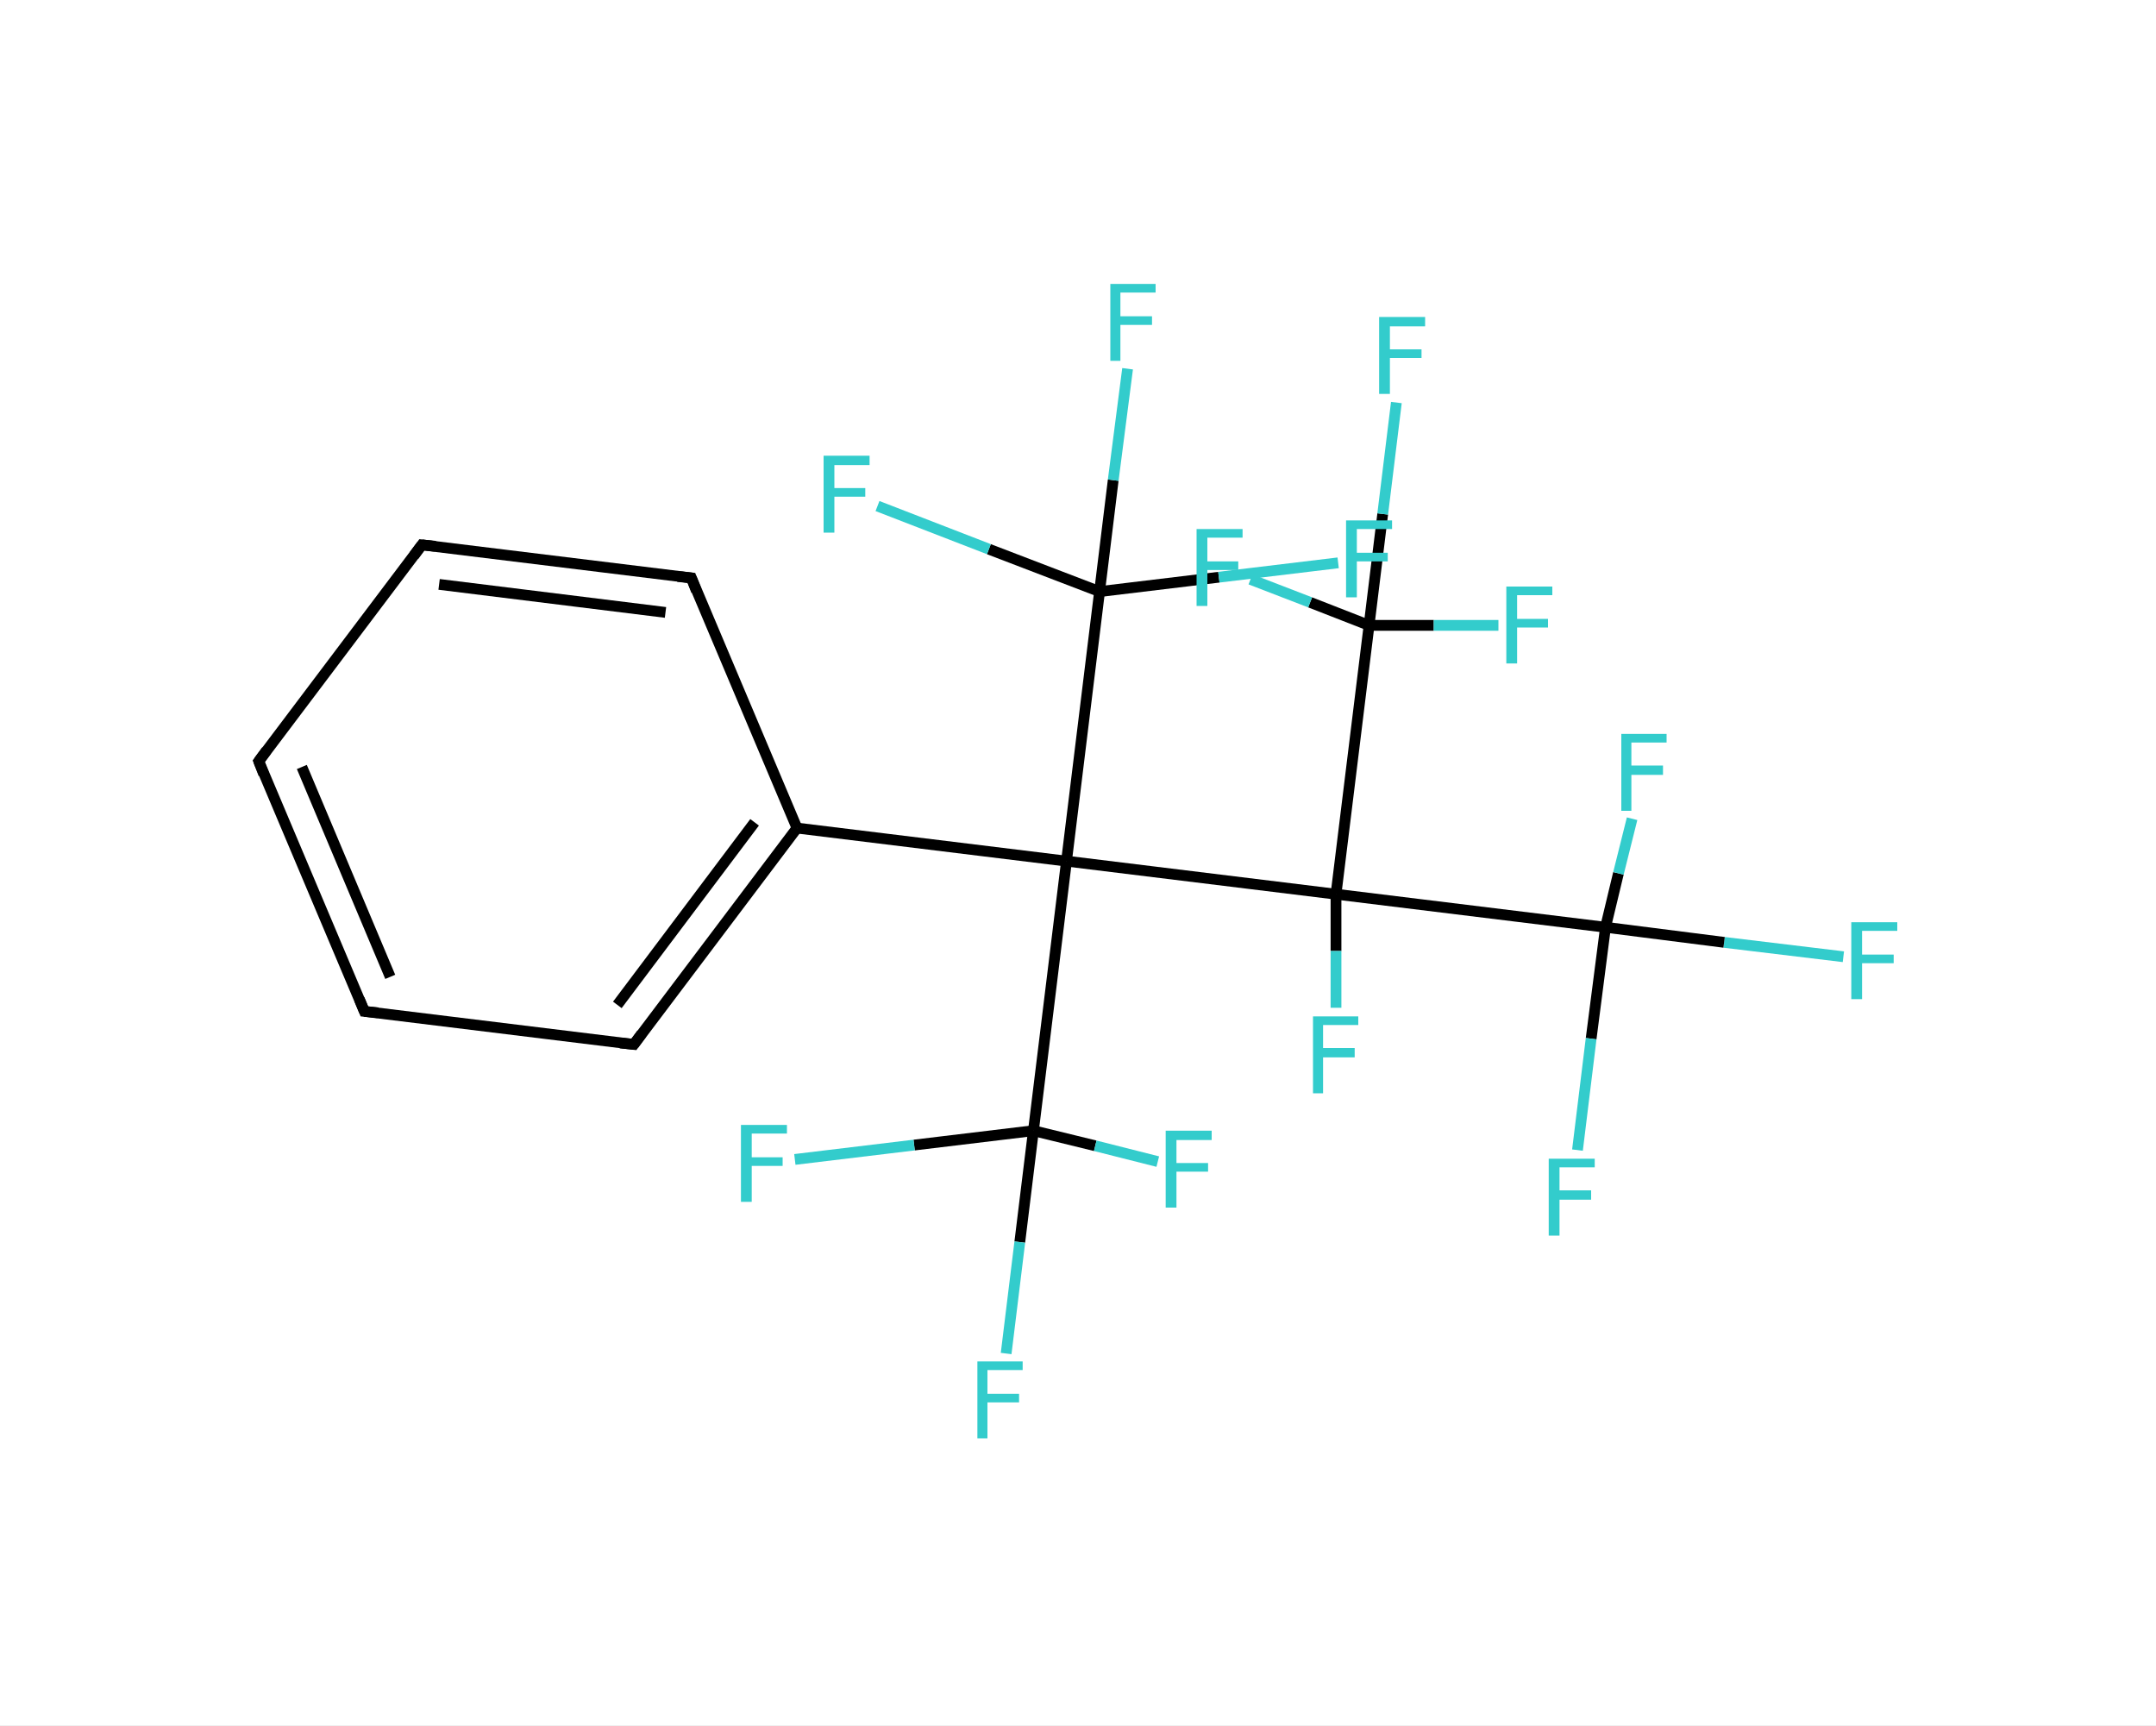
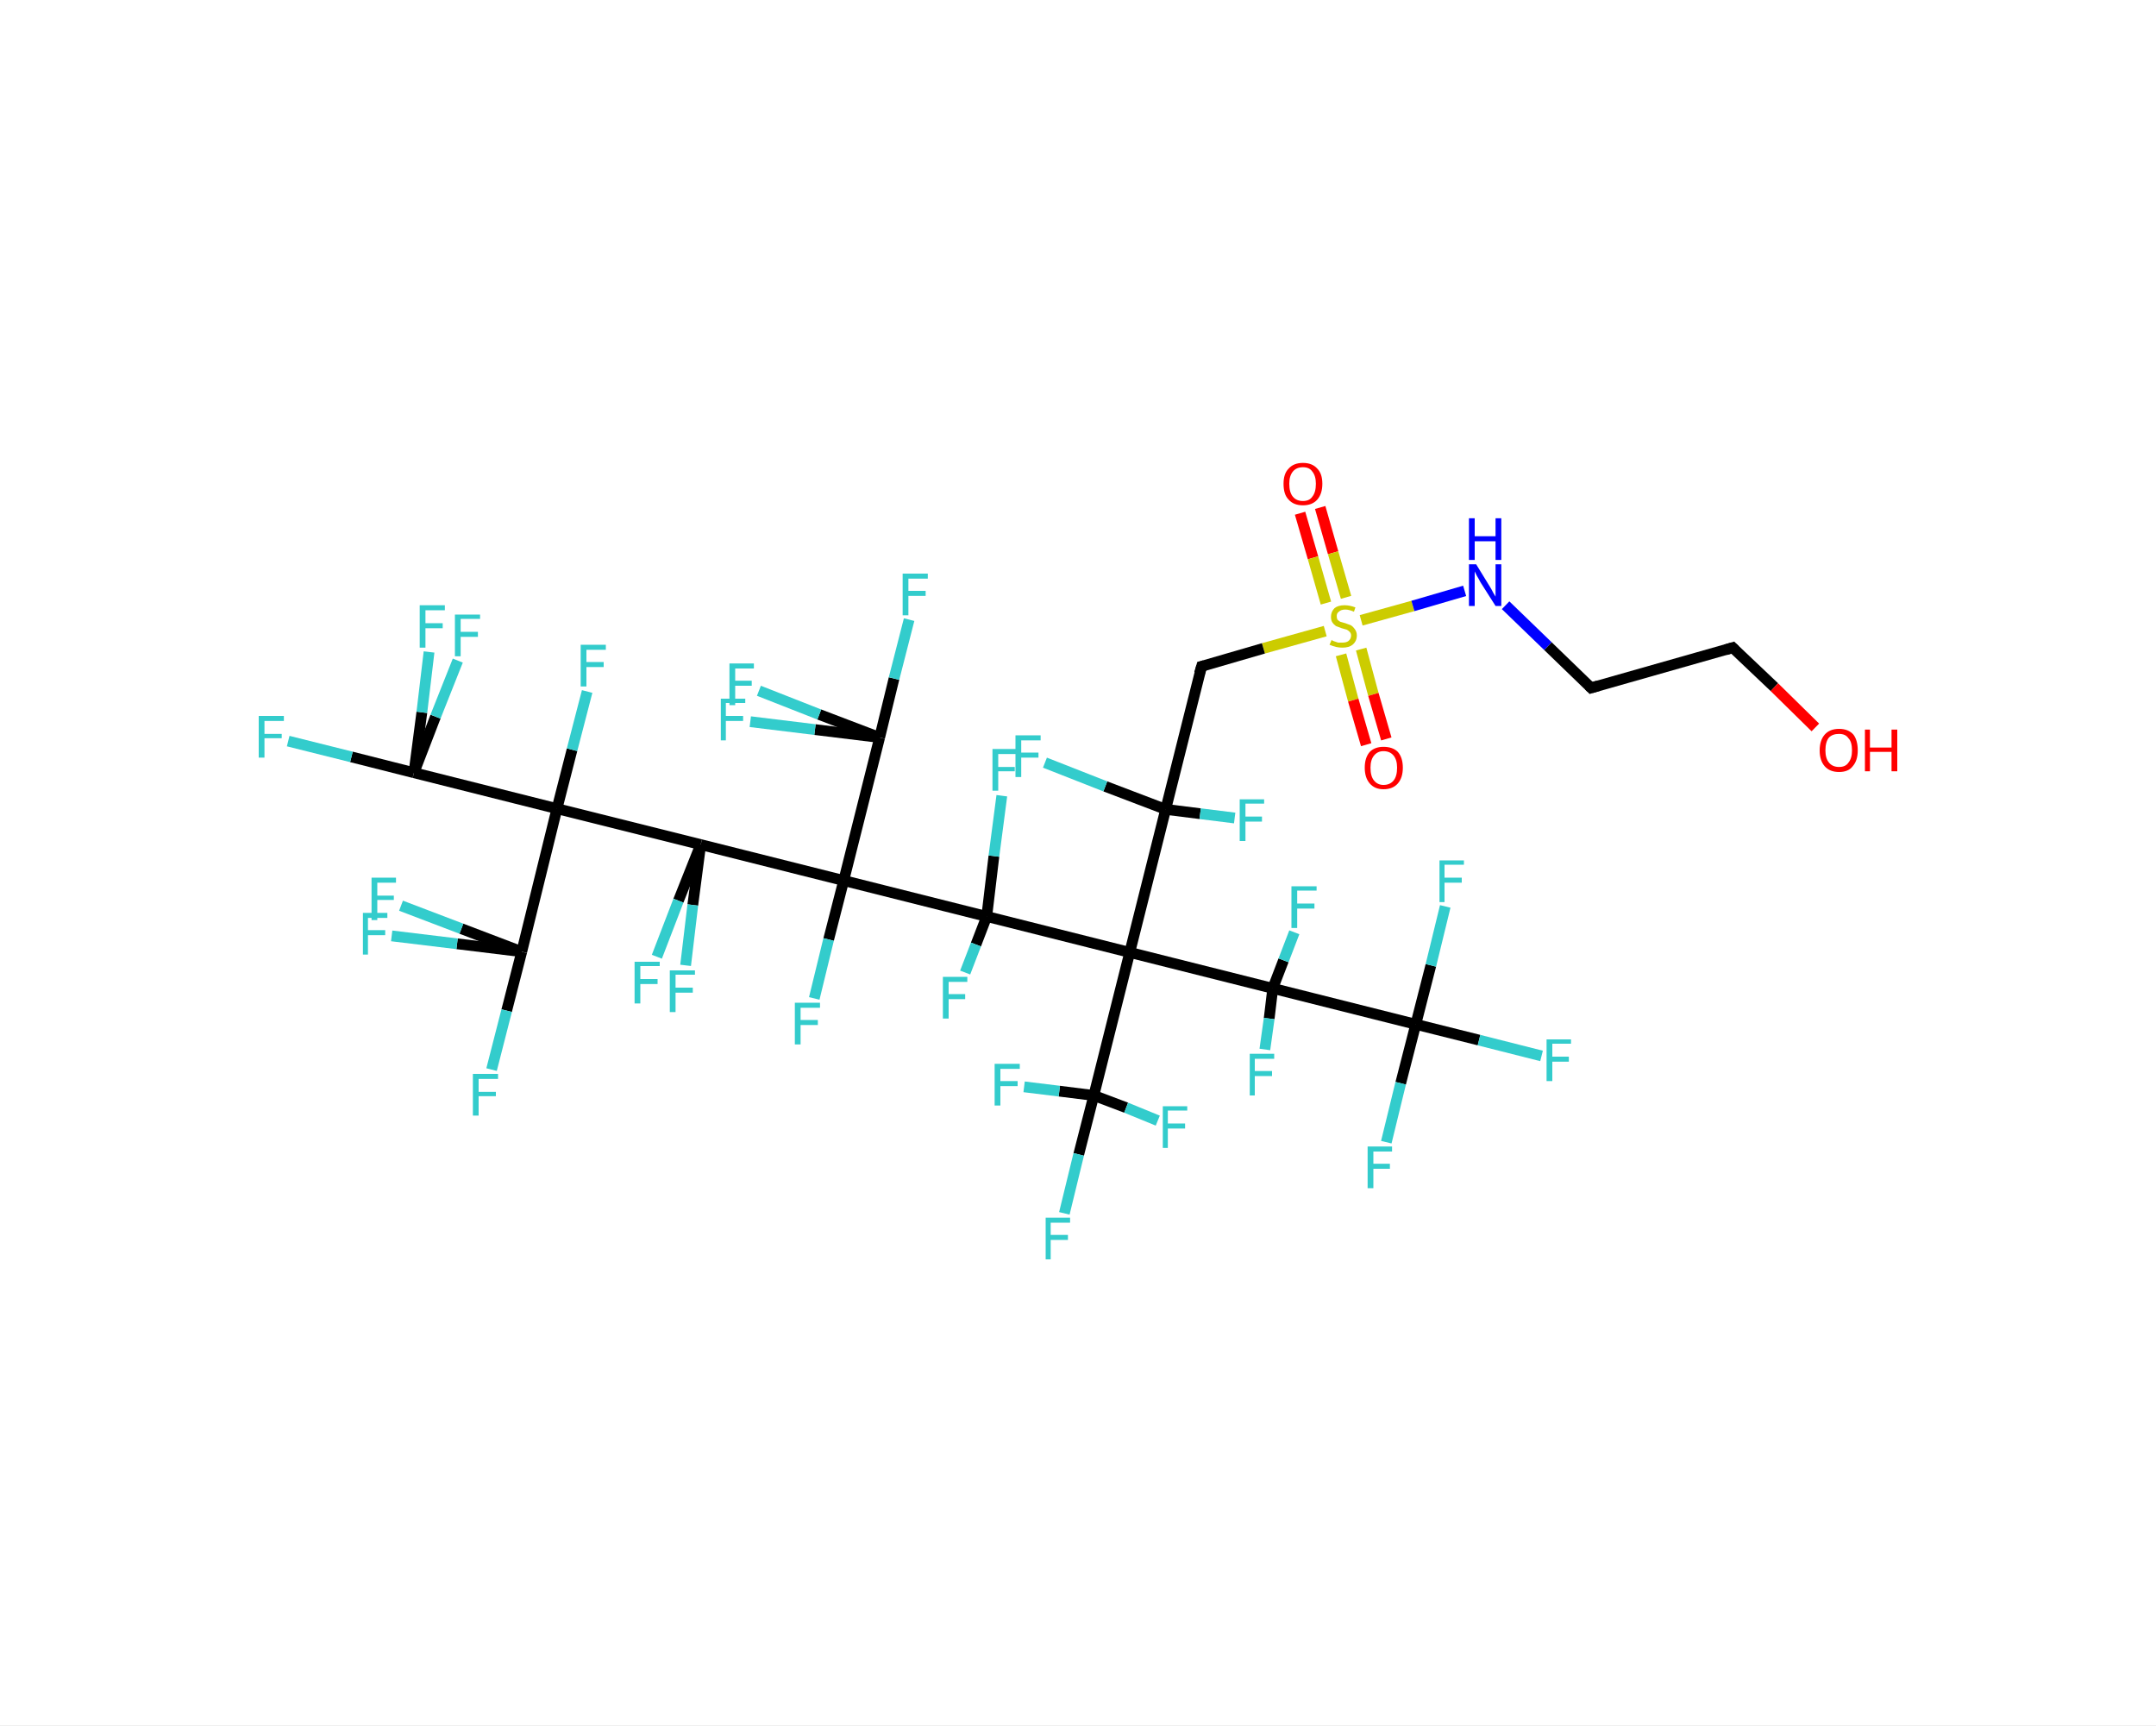
<svg xmlns="http://www.w3.org/2000/svg" version="1.1" baseProfile="full" xml:space="preserve" width="300px" height="240px" viewBox="0 0 300 240">
  <rect style="opacity:1.0;fill:#FFFFFF;stroke:none" width="300.0" height="240.0" x="0.0" y="0.0"> </rect>
-   <path class="bond-0 atom-0 atom-1" d="M 256.5,133.1 L 239.9,131.1" style="fill:none;fill-rule:evenodd;stroke:#33CCCC;stroke-width:1.5px;stroke-linecap:butt;stroke-linejoin:miter;stroke-opacity:1" />
-   <path class="bond-0 atom-0 atom-1" d="M 239.9,131.1 L 223.4,129.0" style="fill:none;fill-rule:evenodd;stroke:#000000;stroke-width:1.5px;stroke-linecap:butt;stroke-linejoin:miter;stroke-opacity:1" />
-   <path class="bond-1 atom-1 atom-2" d="M 223.4,129.0 L 221.4,144.5" style="fill:none;fill-rule:evenodd;stroke:#000000;stroke-width:1.5px;stroke-linecap:butt;stroke-linejoin:miter;stroke-opacity:1" />
-   <path class="bond-1 atom-1 atom-2" d="M 221.4,144.5 L 219.5,160.0" style="fill:none;fill-rule:evenodd;stroke:#33CCCC;stroke-width:1.5px;stroke-linecap:butt;stroke-linejoin:miter;stroke-opacity:1" />
-   <path class="bond-2 atom-1 atom-3" d="M 223.4,129.0 L 225.2,121.5" style="fill:none;fill-rule:evenodd;stroke:#000000;stroke-width:1.5px;stroke-linecap:butt;stroke-linejoin:miter;stroke-opacity:1" />
-   <path class="bond-2 atom-1 atom-3" d="M 225.2,121.5 L 227.1,113.9" style="fill:none;fill-rule:evenodd;stroke:#33CCCC;stroke-width:1.5px;stroke-linecap:butt;stroke-linejoin:miter;stroke-opacity:1" />
-   <path class="bond-3 atom-1 atom-4" d="M 223.4,129.0 L 185.9,124.4" style="fill:none;fill-rule:evenodd;stroke:#000000;stroke-width:1.5px;stroke-linecap:butt;stroke-linejoin:miter;stroke-opacity:1" />
-   <path class="bond-4 atom-4 atom-5" d="M 185.9,124.4 L 185.9,132.3" style="fill:none;fill-rule:evenodd;stroke:#000000;stroke-width:1.5px;stroke-linecap:butt;stroke-linejoin:miter;stroke-opacity:1" />
-   <path class="bond-4 atom-4 atom-5" d="M 185.9,132.3 L 185.9,140.2" style="fill:none;fill-rule:evenodd;stroke:#33CCCC;stroke-width:1.5px;stroke-linecap:butt;stroke-linejoin:miter;stroke-opacity:1" />
-   <path class="bond-5 atom-4 atom-6" d="M 185.9,124.4 L 190.5,87.0" style="fill:none;fill-rule:evenodd;stroke:#000000;stroke-width:1.5px;stroke-linecap:butt;stroke-linejoin:miter;stroke-opacity:1" />
-   <path class="bond-6 atom-6 atom-7" d="M 190.5,87.0 L 192.4,71.5" style="fill:none;fill-rule:evenodd;stroke:#000000;stroke-width:1.5px;stroke-linecap:butt;stroke-linejoin:miter;stroke-opacity:1" />
-   <path class="bond-6 atom-6 atom-7" d="M 192.4,71.5 L 194.3,56.0" style="fill:none;fill-rule:evenodd;stroke:#33CCCC;stroke-width:1.5px;stroke-linecap:butt;stroke-linejoin:miter;stroke-opacity:1" />
-   <path class="bond-7 atom-6 atom-8" d="M 190.5,87.0 L 199.5,87.0" style="fill:none;fill-rule:evenodd;stroke:#000000;stroke-width:1.5px;stroke-linecap:butt;stroke-linejoin:miter;stroke-opacity:1" />
-   <path class="bond-7 atom-6 atom-8" d="M 199.5,87.0 L 208.5,87.0" style="fill:none;fill-rule:evenodd;stroke:#33CCCC;stroke-width:1.5px;stroke-linecap:butt;stroke-linejoin:miter;stroke-opacity:1" />
-   <path class="bond-8 atom-6 atom-9" d="M 190.5,87.0 L 182.3,83.8" style="fill:none;fill-rule:evenodd;stroke:#000000;stroke-width:1.5px;stroke-linecap:butt;stroke-linejoin:miter;stroke-opacity:1" />
-   <path class="bond-8 atom-6 atom-9" d="M 182.3,83.8 L 174.0,80.6" style="fill:none;fill-rule:evenodd;stroke:#33CCCC;stroke-width:1.5px;stroke-linecap:butt;stroke-linejoin:miter;stroke-opacity:1" />
-   <path class="bond-9 atom-4 atom-10" d="M 185.9,124.4 L 148.4,119.8" style="fill:none;fill-rule:evenodd;stroke:#000000;stroke-width:1.5px;stroke-linecap:butt;stroke-linejoin:miter;stroke-opacity:1" />
-   <path class="bond-10 atom-10 atom-11" d="M 148.4,119.8 L 110.9,115.2" style="fill:none;fill-rule:evenodd;stroke:#000000;stroke-width:1.5px;stroke-linecap:butt;stroke-linejoin:miter;stroke-opacity:1" />
-   <path class="bond-11 atom-11 atom-12" d="M 110.9,115.2 L 88.2,145.3" style="fill:none;fill-rule:evenodd;stroke:#000000;stroke-width:1.5px;stroke-linecap:butt;stroke-linejoin:miter;stroke-opacity:1" />
-   <path class="bond-11 atom-11 atom-12" d="M 105.0,114.4 L 85.9,139.8" style="fill:none;fill-rule:evenodd;stroke:#000000;stroke-width:1.5px;stroke-linecap:butt;stroke-linejoin:miter;stroke-opacity:1" />
-   <path class="bond-12 atom-12 atom-13" d="M 88.2,145.3 L 50.7,140.7" style="fill:none;fill-rule:evenodd;stroke:#000000;stroke-width:1.5px;stroke-linecap:butt;stroke-linejoin:miter;stroke-opacity:1" />
-   <path class="bond-13 atom-13 atom-14" d="M 50.7,140.7 L 36.0,105.9" style="fill:none;fill-rule:evenodd;stroke:#000000;stroke-width:1.5px;stroke-linecap:butt;stroke-linejoin:miter;stroke-opacity:1" />
-   <path class="bond-13 atom-13 atom-14" d="M 54.3,135.9 L 42.0,106.7" style="fill:none;fill-rule:evenodd;stroke:#000000;stroke-width:1.5px;stroke-linecap:butt;stroke-linejoin:miter;stroke-opacity:1" />
-   <path class="bond-14 atom-14 atom-15" d="M 36.0,105.9 L 58.7,75.8" style="fill:none;fill-rule:evenodd;stroke:#000000;stroke-width:1.5px;stroke-linecap:butt;stroke-linejoin:miter;stroke-opacity:1" />
-   <path class="bond-15 atom-15 atom-16" d="M 58.7,75.8 L 96.2,80.4" style="fill:none;fill-rule:evenodd;stroke:#000000;stroke-width:1.5px;stroke-linecap:butt;stroke-linejoin:miter;stroke-opacity:1" />
-   <path class="bond-15 atom-15 atom-16" d="M 61.1,81.3 L 92.6,85.2" style="fill:none;fill-rule:evenodd;stroke:#000000;stroke-width:1.5px;stroke-linecap:butt;stroke-linejoin:miter;stroke-opacity:1" />
-   <path class="bond-16 atom-10 atom-17" d="M 148.4,119.8 L 143.8,157.3" style="fill:none;fill-rule:evenodd;stroke:#000000;stroke-width:1.5px;stroke-linecap:butt;stroke-linejoin:miter;stroke-opacity:1" />
-   <path class="bond-17 atom-17 atom-18" d="M 143.8,157.3 L 141.9,172.8" style="fill:none;fill-rule:evenodd;stroke:#000000;stroke-width:1.5px;stroke-linecap:butt;stroke-linejoin:miter;stroke-opacity:1" />
-   <path class="bond-17 atom-17 atom-18" d="M 141.9,172.8 L 140.0,188.3" style="fill:none;fill-rule:evenodd;stroke:#33CCCC;stroke-width:1.5px;stroke-linecap:butt;stroke-linejoin:miter;stroke-opacity:1" />
-   <path class="bond-18 atom-17 atom-19" d="M 143.8,157.3 L 152.4,159.4" style="fill:none;fill-rule:evenodd;stroke:#000000;stroke-width:1.5px;stroke-linecap:butt;stroke-linejoin:miter;stroke-opacity:1" />
-   <path class="bond-18 atom-17 atom-19" d="M 152.4,159.4 L 161.1,161.6" style="fill:none;fill-rule:evenodd;stroke:#33CCCC;stroke-width:1.5px;stroke-linecap:butt;stroke-linejoin:miter;stroke-opacity:1" />
-   <path class="bond-19 atom-17 atom-20" d="M 143.8,157.3 L 127.2,159.3" style="fill:none;fill-rule:evenodd;stroke:#000000;stroke-width:1.5px;stroke-linecap:butt;stroke-linejoin:miter;stroke-opacity:1" />
-   <path class="bond-19 atom-17 atom-20" d="M 127.2,159.3 L 110.6,161.3" style="fill:none;fill-rule:evenodd;stroke:#33CCCC;stroke-width:1.5px;stroke-linecap:butt;stroke-linejoin:miter;stroke-opacity:1" />
-   <path class="bond-20 atom-10 atom-21" d="M 148.4,119.8 L 153.0,82.3" style="fill:none;fill-rule:evenodd;stroke:#000000;stroke-width:1.5px;stroke-linecap:butt;stroke-linejoin:miter;stroke-opacity:1" />
-   <path class="bond-21 atom-21 atom-22" d="M 153.0,82.3 L 154.9,66.8" style="fill:none;fill-rule:evenodd;stroke:#000000;stroke-width:1.5px;stroke-linecap:butt;stroke-linejoin:miter;stroke-opacity:1" />
-   <path class="bond-21 atom-21 atom-22" d="M 154.9,66.8 L 156.9,51.3" style="fill:none;fill-rule:evenodd;stroke:#33CCCC;stroke-width:1.5px;stroke-linecap:butt;stroke-linejoin:miter;stroke-opacity:1" />
-   <path class="bond-22 atom-21 atom-23" d="M 153.0,82.3 L 169.6,80.3" style="fill:none;fill-rule:evenodd;stroke:#000000;stroke-width:1.5px;stroke-linecap:butt;stroke-linejoin:miter;stroke-opacity:1" />
-   <path class="bond-22 atom-21 atom-23" d="M 169.6,80.3 L 186.2,78.3" style="fill:none;fill-rule:evenodd;stroke:#33CCCC;stroke-width:1.5px;stroke-linecap:butt;stroke-linejoin:miter;stroke-opacity:1" />
-   <path class="bond-23 atom-21 atom-24" d="M 153.0,82.3 L 137.6,76.4" style="fill:none;fill-rule:evenodd;stroke:#000000;stroke-width:1.5px;stroke-linecap:butt;stroke-linejoin:miter;stroke-opacity:1" />
-   <path class="bond-23 atom-21 atom-24" d="M 137.6,76.4 L 122.1,70.4" style="fill:none;fill-rule:evenodd;stroke:#33CCCC;stroke-width:1.5px;stroke-linecap:butt;stroke-linejoin:miter;stroke-opacity:1" />
-   <path class="bond-24 atom-16 atom-11" d="M 96.2,80.4 L 110.9,115.2" style="fill:none;fill-rule:evenodd;stroke:#000000;stroke-width:1.5px;stroke-linecap:butt;stroke-linejoin:miter;stroke-opacity:1" />
-   <path d="M 89.3,143.8 L 88.2,145.3 L 86.3,145.1" style="fill:none;stroke:#000000;stroke-width:1.5px;stroke-linecap:butt;stroke-linejoin:miter;stroke-miterlimit:10;stroke-opacity:1;" />
-   <path d="M 52.6,140.9 L 50.7,140.7 L 50.0,139.0" style="fill:none;stroke:#000000;stroke-width:1.5px;stroke-linecap:butt;stroke-linejoin:miter;stroke-miterlimit:10;stroke-opacity:1;" />
-   <path d="M 36.7,107.7 L 36.0,105.9 L 37.1,104.4" style="fill:none;stroke:#000000;stroke-width:1.5px;stroke-linecap:butt;stroke-linejoin:miter;stroke-miterlimit:10;stroke-opacity:1;" />
-   <path d="M 57.6,77.3 L 58.7,75.8 L 60.6,76.0" style="fill:none;stroke:#000000;stroke-width:1.5px;stroke-linecap:butt;stroke-linejoin:miter;stroke-miterlimit:10;stroke-opacity:1;" />
-   <path d="M 94.3,80.2 L 96.2,80.4 L 96.9,82.2" style="fill:none;stroke:#000000;stroke-width:1.5px;stroke-linecap:butt;stroke-linejoin:miter;stroke-miterlimit:10;stroke-opacity:1;" />
-   <path class="atom-0" d="M 257.6 128.3 L 264.0 128.3 L 264.0 129.5 L 259.1 129.5 L 259.1 132.8 L 263.5 132.8 L 263.5 134.0 L 259.1 134.0 L 259.1 139.0 L 257.6 139.0 L 257.6 128.3 " fill="#33CCCC" />
-   <path class="atom-2" d="M 215.5 161.2 L 221.9 161.2 L 221.9 162.4 L 217.0 162.4 L 217.0 165.6 L 221.4 165.6 L 221.4 166.9 L 217.0 166.9 L 217.0 171.9 L 215.5 171.9 L 215.5 161.2 " fill="#33CCCC" />
-   <path class="atom-3" d="M 225.6 102.1 L 231.9 102.1 L 231.9 103.3 L 227.0 103.3 L 227.0 106.5 L 231.4 106.5 L 231.4 107.8 L 227.0 107.8 L 227.0 112.8 L 225.6 112.8 L 225.6 102.1 " fill="#33CCCC" />
-   <path class="atom-5" d="M 182.7 141.4 L 189.0 141.4 L 189.0 142.6 L 184.1 142.6 L 184.1 145.8 L 188.5 145.8 L 188.5 147.1 L 184.1 147.1 L 184.1 152.1 L 182.7 152.1 L 182.7 141.4 " fill="#33CCCC" />
-   <path class="atom-7" d="M 191.9 44.1 L 198.3 44.1 L 198.3 45.4 L 193.4 45.4 L 193.4 48.6 L 197.8 48.6 L 197.8 49.8 L 193.4 49.8 L 193.4 54.8 L 191.9 54.8 L 191.9 44.1 " fill="#33CCCC" />
-   <path class="atom-8" d="M 209.6 81.6 L 216.0 81.6 L 216.0 82.8 L 211.1 82.8 L 211.1 86.1 L 215.4 86.1 L 215.4 87.3 L 211.1 87.3 L 211.1 92.3 L 209.6 92.3 L 209.6 81.6 " fill="#33CCCC" />
-   <path class="atom-9" d="M 166.5 73.6 L 172.9 73.6 L 172.9 74.8 L 168.0 74.8 L 168.0 78.1 L 172.3 78.1 L 172.3 79.3 L 168.0 79.3 L 168.0 84.3 L 166.5 84.3 L 166.5 73.6 " fill="#33CCCC" />
-   <path class="atom-18" d="M 136.0 189.4 L 142.3 189.4 L 142.3 190.6 L 137.4 190.6 L 137.4 193.9 L 141.8 193.9 L 141.8 195.1 L 137.4 195.1 L 137.4 200.1 L 136.0 200.1 L 136.0 189.4 " fill="#33CCCC" />
-   <path class="atom-19" d="M 162.2 157.3 L 168.6 157.3 L 168.6 158.6 L 163.7 158.6 L 163.7 161.8 L 168.1 161.8 L 168.1 163.0 L 163.7 163.0 L 163.7 168.0 L 162.2 168.0 L 162.2 157.3 " fill="#33CCCC" />
-   <path class="atom-20" d="M 103.1 156.5 L 109.5 156.5 L 109.5 157.7 L 104.6 157.7 L 104.6 161.0 L 108.9 161.0 L 108.9 162.2 L 104.6 162.2 L 104.6 167.2 L 103.1 167.2 L 103.1 156.5 " fill="#33CCCC" />
-   <path class="atom-22" d="M 154.5 39.5 L 160.8 39.5 L 160.8 40.7 L 155.9 40.7 L 155.9 44.0 L 160.3 44.0 L 160.3 45.2 L 155.9 45.2 L 155.9 50.2 L 154.5 50.2 L 154.5 39.5 " fill="#33CCCC" />
-   <path class="atom-23" d="M 187.3 72.4 L 193.7 72.4 L 193.7 73.6 L 188.8 73.6 L 188.8 76.9 L 193.1 76.9 L 193.1 78.1 L 188.8 78.1 L 188.8 83.1 L 187.3 83.1 L 187.3 72.4 " fill="#33CCCC" />
-   <path class="atom-24" d="M 114.6 63.4 L 121.0 63.4 L 121.0 64.7 L 116.1 64.7 L 116.1 67.9 L 120.4 67.9 L 120.4 69.1 L 116.1 69.1 L 116.1 74.1 L 114.6 74.1 L 114.6 63.4 " fill="#33CCCC" />
+   <path class="bond-0 atom-0 atom-1" d="M 183.7,70.6 L 185.5,76.9" style="fill:none;fill-rule:evenodd;stroke:#FF0000;stroke-width:1.5px;stroke-linecap:butt;stroke-linejoin:miter;stroke-opacity:1" />
+   <path class="bond-0 atom-0 atom-1" d="M 185.5,76.9 L 187.3,83.1" style="fill:none;fill-rule:evenodd;stroke:#CCCC00;stroke-width:1.5px;stroke-linecap:butt;stroke-linejoin:miter;stroke-opacity:1" />
+   <path class="bond-0 atom-0 atom-1" d="M 180.9,71.4 L 182.7,77.6" style="fill:none;fill-rule:evenodd;stroke:#FF0000;stroke-width:1.5px;stroke-linecap:butt;stroke-linejoin:miter;stroke-opacity:1" />
+   <path class="bond-0 atom-0 atom-1" d="M 182.7,77.6 L 184.5,83.9" style="fill:none;fill-rule:evenodd;stroke:#CCCC00;stroke-width:1.5px;stroke-linecap:butt;stroke-linejoin:miter;stroke-opacity:1" />
+   <path class="bond-1 atom-1 atom-2" d="M 186.6,91.1 L 188.3,97.4" style="fill:none;fill-rule:evenodd;stroke:#CCCC00;stroke-width:1.5px;stroke-linecap:butt;stroke-linejoin:miter;stroke-opacity:1" />
+   <path class="bond-1 atom-1 atom-2" d="M 188.3,97.4 L 190.1,103.6" style="fill:none;fill-rule:evenodd;stroke:#FF0000;stroke-width:1.5px;stroke-linecap:butt;stroke-linejoin:miter;stroke-opacity:1" />
+   <path class="bond-1 atom-1 atom-2" d="M 189.4,90.3 L 191.1,96.6" style="fill:none;fill-rule:evenodd;stroke:#CCCC00;stroke-width:1.5px;stroke-linecap:butt;stroke-linejoin:miter;stroke-opacity:1" />
+   <path class="bond-1 atom-1 atom-2" d="M 191.1,96.6 L 192.9,102.8" style="fill:none;fill-rule:evenodd;stroke:#FF0000;stroke-width:1.5px;stroke-linecap:butt;stroke-linejoin:miter;stroke-opacity:1" />
+   <path class="bond-2 atom-1 atom-3" d="M 184.4,87.8 L 175.8,90.2" style="fill:none;fill-rule:evenodd;stroke:#CCCC00;stroke-width:1.5px;stroke-linecap:butt;stroke-linejoin:miter;stroke-opacity:1" />
+   <path class="bond-2 atom-1 atom-3" d="M 175.8,90.2 L 167.2,92.7" style="fill:none;fill-rule:evenodd;stroke:#000000;stroke-width:1.5px;stroke-linecap:butt;stroke-linejoin:miter;stroke-opacity:1" />
+   <path class="bond-3 atom-3 atom-4" d="M 167.2,92.7 L 162.2,112.6" style="fill:none;fill-rule:evenodd;stroke:#000000;stroke-width:1.5px;stroke-linecap:butt;stroke-linejoin:miter;stroke-opacity:1" />
+   <path class="bond-4 atom-4 atom-5" d="M 162.2,112.6 L 167.0,113.2" style="fill:none;fill-rule:evenodd;stroke:#000000;stroke-width:1.5px;stroke-linecap:butt;stroke-linejoin:miter;stroke-opacity:1" />
+   <path class="bond-4 atom-4 atom-5" d="M 167.0,113.2 L 171.8,113.8" style="fill:none;fill-rule:evenodd;stroke:#33CCCC;stroke-width:1.5px;stroke-linecap:butt;stroke-linejoin:miter;stroke-opacity:1" />
+   <path class="bond-5 atom-4 atom-6" d="M 162.2,112.6 L 153.8,109.4" style="fill:none;fill-rule:evenodd;stroke:#000000;stroke-width:1.5px;stroke-linecap:butt;stroke-linejoin:miter;stroke-opacity:1" />
+   <path class="bond-5 atom-4 atom-6" d="M 153.8,109.4 L 145.4,106.1" style="fill:none;fill-rule:evenodd;stroke:#33CCCC;stroke-width:1.5px;stroke-linecap:butt;stroke-linejoin:miter;stroke-opacity:1" />
+   <path class="bond-6 atom-4 atom-7" d="M 162.2,112.6 L 157.2,132.5" style="fill:none;fill-rule:evenodd;stroke:#000000;stroke-width:1.5px;stroke-linecap:butt;stroke-linejoin:miter;stroke-opacity:1" />
+   <path class="bond-7 atom-7 atom-8" d="M 157.2,132.5 L 152.2,152.4" style="fill:none;fill-rule:evenodd;stroke:#000000;stroke-width:1.5px;stroke-linecap:butt;stroke-linejoin:miter;stroke-opacity:1" />
+   <path class="bond-8 atom-8 atom-9" d="M 152.2,152.4 L 150.1,160.6" style="fill:none;fill-rule:evenodd;stroke:#000000;stroke-width:1.5px;stroke-linecap:butt;stroke-linejoin:miter;stroke-opacity:1" />
+   <path class="bond-8 atom-8 atom-9" d="M 150.1,160.6 L 148.1,168.8" style="fill:none;fill-rule:evenodd;stroke:#33CCCC;stroke-width:1.5px;stroke-linecap:butt;stroke-linejoin:miter;stroke-opacity:1" />
+   <path class="bond-9 atom-8 atom-10" d="M 152.2,152.4 L 147.4,151.8" style="fill:none;fill-rule:evenodd;stroke:#000000;stroke-width:1.5px;stroke-linecap:butt;stroke-linejoin:miter;stroke-opacity:1" />
+   <path class="bond-9 atom-8 atom-10" d="M 147.4,151.8 L 142.5,151.2" style="fill:none;fill-rule:evenodd;stroke:#33CCCC;stroke-width:1.5px;stroke-linecap:butt;stroke-linejoin:miter;stroke-opacity:1" />
+   <path class="bond-10 atom-8 atom-11" d="M 152.2,152.4 L 156.7,154.1" style="fill:none;fill-rule:evenodd;stroke:#000000;stroke-width:1.5px;stroke-linecap:butt;stroke-linejoin:miter;stroke-opacity:1" />
+   <path class="bond-10 atom-8 atom-11" d="M 156.7,154.1 L 161.1,155.9" style="fill:none;fill-rule:evenodd;stroke:#33CCCC;stroke-width:1.5px;stroke-linecap:butt;stroke-linejoin:miter;stroke-opacity:1" />
+   <path class="bond-11 atom-7 atom-12" d="M 157.2,132.5 L 177.1,137.5" style="fill:none;fill-rule:evenodd;stroke:#000000;stroke-width:1.5px;stroke-linecap:butt;stroke-linejoin:miter;stroke-opacity:1" />
+   <path class="bond-12 atom-12 atom-13" d="M 177.1,137.5 L 176.6,141.7" style="fill:none;fill-rule:evenodd;stroke:#000000;stroke-width:1.5px;stroke-linecap:butt;stroke-linejoin:miter;stroke-opacity:1" />
+   <path class="bond-12 atom-12 atom-13" d="M 176.6,141.7 L 176.0,146.0" style="fill:none;fill-rule:evenodd;stroke:#33CCCC;stroke-width:1.5px;stroke-linecap:butt;stroke-linejoin:miter;stroke-opacity:1" />
+   <path class="bond-13 atom-12 atom-14" d="M 177.1,137.5 L 178.6,133.6" style="fill:none;fill-rule:evenodd;stroke:#000000;stroke-width:1.5px;stroke-linecap:butt;stroke-linejoin:miter;stroke-opacity:1" />
+   <path class="bond-13 atom-12 atom-14" d="M 178.6,133.6 L 180.1,129.7" style="fill:none;fill-rule:evenodd;stroke:#33CCCC;stroke-width:1.5px;stroke-linecap:butt;stroke-linejoin:miter;stroke-opacity:1" />
+   <path class="bond-14 atom-12 atom-15" d="M 177.1,137.5 L 197.0,142.5" style="fill:none;fill-rule:evenodd;stroke:#000000;stroke-width:1.5px;stroke-linecap:butt;stroke-linejoin:miter;stroke-opacity:1" />
+   <path class="bond-15 atom-15 atom-16" d="M 197.0,142.5 L 205.8,144.7" style="fill:none;fill-rule:evenodd;stroke:#000000;stroke-width:1.5px;stroke-linecap:butt;stroke-linejoin:miter;stroke-opacity:1" />
+   <path class="bond-15 atom-15 atom-16" d="M 205.8,144.7 L 214.5,146.9" style="fill:none;fill-rule:evenodd;stroke:#33CCCC;stroke-width:1.5px;stroke-linecap:butt;stroke-linejoin:miter;stroke-opacity:1" />
+   <path class="bond-16 atom-15 atom-17" d="M 197.0,142.5 L 194.9,150.7" style="fill:none;fill-rule:evenodd;stroke:#000000;stroke-width:1.5px;stroke-linecap:butt;stroke-linejoin:miter;stroke-opacity:1" />
+   <path class="bond-16 atom-15 atom-17" d="M 194.9,150.7 L 192.9,158.9" style="fill:none;fill-rule:evenodd;stroke:#33CCCC;stroke-width:1.5px;stroke-linecap:butt;stroke-linejoin:miter;stroke-opacity:1" />
+   <path class="bond-17 atom-15 atom-18" d="M 197.0,142.5 L 199.1,134.3" style="fill:none;fill-rule:evenodd;stroke:#000000;stroke-width:1.5px;stroke-linecap:butt;stroke-linejoin:miter;stroke-opacity:1" />
+   <path class="bond-17 atom-15 atom-18" d="M 199.1,134.3 L 201.1,126.1" style="fill:none;fill-rule:evenodd;stroke:#33CCCC;stroke-width:1.5px;stroke-linecap:butt;stroke-linejoin:miter;stroke-opacity:1" />
+   <path class="bond-18 atom-7 atom-19" d="M 157.2,132.5 L 137.3,127.5" style="fill:none;fill-rule:evenodd;stroke:#000000;stroke-width:1.5px;stroke-linecap:butt;stroke-linejoin:miter;stroke-opacity:1" />
+   <path class="bond-19 atom-19 atom-20" d="M 137.3,127.5 L 135.8,131.4" style="fill:none;fill-rule:evenodd;stroke:#000000;stroke-width:1.5px;stroke-linecap:butt;stroke-linejoin:miter;stroke-opacity:1" />
+   <path class="bond-19 atom-19 atom-20" d="M 135.8,131.4 L 134.3,135.3" style="fill:none;fill-rule:evenodd;stroke:#33CCCC;stroke-width:1.5px;stroke-linecap:butt;stroke-linejoin:miter;stroke-opacity:1" />
+   <path class="bond-20 atom-19 atom-21" d="M 137.3,127.5 L 138.3,119.1" style="fill:none;fill-rule:evenodd;stroke:#000000;stroke-width:1.5px;stroke-linecap:butt;stroke-linejoin:miter;stroke-opacity:1" />
+   <path class="bond-20 atom-19 atom-21" d="M 138.3,119.1 L 139.4,110.7" style="fill:none;fill-rule:evenodd;stroke:#33CCCC;stroke-width:1.5px;stroke-linecap:butt;stroke-linejoin:miter;stroke-opacity:1" />
+   <path class="bond-21 atom-19 atom-22" d="M 137.3,127.5 L 117.4,122.5" style="fill:none;fill-rule:evenodd;stroke:#000000;stroke-width:1.5px;stroke-linecap:butt;stroke-linejoin:miter;stroke-opacity:1" />
+   <path class="bond-22 atom-22 atom-23" d="M 117.4,122.5 L 115.3,130.7" style="fill:none;fill-rule:evenodd;stroke:#000000;stroke-width:1.5px;stroke-linecap:butt;stroke-linejoin:miter;stroke-opacity:1" />
+   <path class="bond-22 atom-22 atom-23" d="M 115.3,130.7 L 113.3,138.9" style="fill:none;fill-rule:evenodd;stroke:#33CCCC;stroke-width:1.5px;stroke-linecap:butt;stroke-linejoin:miter;stroke-opacity:1" />
+   <path class="bond-23 atom-22 atom-24" d="M 117.4,122.5 L 122.4,102.6" style="fill:none;fill-rule:evenodd;stroke:#000000;stroke-width:1.5px;stroke-linecap:butt;stroke-linejoin:miter;stroke-opacity:1" />
+   <path class="bond-24 atom-24 atom-25" d="M 122.4,102.6 L 124.4,94.4" style="fill:none;fill-rule:evenodd;stroke:#000000;stroke-width:1.5px;stroke-linecap:butt;stroke-linejoin:miter;stroke-opacity:1" />
+   <path class="bond-24 atom-24 atom-25" d="M 124.4,94.4 L 126.5,86.2" style="fill:none;fill-rule:evenodd;stroke:#33CCCC;stroke-width:1.5px;stroke-linecap:butt;stroke-linejoin:miter;stroke-opacity:1" />
+   <path class="bond-25 atom-24 atom-26" d="M 122.4,102.6 L 114.0,99.4" style="fill:none;fill-rule:evenodd;stroke:#000000;stroke-width:1.5px;stroke-linecap:butt;stroke-linejoin:miter;stroke-opacity:1" />
+   <path class="bond-25 atom-24 atom-26" d="M 114.0,99.4 L 105.6,96.1" style="fill:none;fill-rule:evenodd;stroke:#33CCCC;stroke-width:1.5px;stroke-linecap:butt;stroke-linejoin:miter;stroke-opacity:1" />
+   <path class="bond-26 atom-24 atom-27" d="M 122.4,102.6 L 113.4,101.5" style="fill:none;fill-rule:evenodd;stroke:#000000;stroke-width:1.5px;stroke-linecap:butt;stroke-linejoin:miter;stroke-opacity:1" />
+   <path class="bond-26 atom-24 atom-27" d="M 113.4,101.5 L 104.4,100.4" style="fill:none;fill-rule:evenodd;stroke:#33CCCC;stroke-width:1.5px;stroke-linecap:butt;stroke-linejoin:miter;stroke-opacity:1" />
+   <path class="bond-27 atom-22 atom-28" d="M 117.4,122.5 L 97.5,117.5" style="fill:none;fill-rule:evenodd;stroke:#000000;stroke-width:1.5px;stroke-linecap:butt;stroke-linejoin:miter;stroke-opacity:1" />
+   <path class="bond-28 atom-28 atom-29" d="M 97.5,117.5 L 94.4,125.3" style="fill:none;fill-rule:evenodd;stroke:#000000;stroke-width:1.5px;stroke-linecap:butt;stroke-linejoin:miter;stroke-opacity:1" />
+   <path class="bond-28 atom-28 atom-29" d="M 94.4,125.3 L 91.4,133.1" style="fill:none;fill-rule:evenodd;stroke:#33CCCC;stroke-width:1.5px;stroke-linecap:butt;stroke-linejoin:miter;stroke-opacity:1" />
+   <path class="bond-29 atom-28 atom-30" d="M 97.5,117.5 L 96.4,125.9" style="fill:none;fill-rule:evenodd;stroke:#000000;stroke-width:1.5px;stroke-linecap:butt;stroke-linejoin:miter;stroke-opacity:1" />
+   <path class="bond-29 atom-28 atom-30" d="M 96.4,125.9 L 95.4,134.3" style="fill:none;fill-rule:evenodd;stroke:#33CCCC;stroke-width:1.5px;stroke-linecap:butt;stroke-linejoin:miter;stroke-opacity:1" />
+   <path class="bond-30 atom-28 atom-31" d="M 97.5,117.5 L 77.5,112.5" style="fill:none;fill-rule:evenodd;stroke:#000000;stroke-width:1.5px;stroke-linecap:butt;stroke-linejoin:miter;stroke-opacity:1" />
+   <path class="bond-31 atom-31 atom-32" d="M 77.5,112.5 L 79.6,104.3" style="fill:none;fill-rule:evenodd;stroke:#000000;stroke-width:1.5px;stroke-linecap:butt;stroke-linejoin:miter;stroke-opacity:1" />
+   <path class="bond-31 atom-31 atom-32" d="M 79.6,104.3 L 81.7,96.2" style="fill:none;fill-rule:evenodd;stroke:#33CCCC;stroke-width:1.5px;stroke-linecap:butt;stroke-linejoin:miter;stroke-opacity:1" />
+   <path class="bond-32 atom-31 atom-33" d="M 77.5,112.5 L 57.6,107.5" style="fill:none;fill-rule:evenodd;stroke:#000000;stroke-width:1.5px;stroke-linecap:butt;stroke-linejoin:miter;stroke-opacity:1" />
+   <path class="bond-33 atom-33 atom-34" d="M 57.6,107.5 L 48.9,105.3" style="fill:none;fill-rule:evenodd;stroke:#000000;stroke-width:1.5px;stroke-linecap:butt;stroke-linejoin:miter;stroke-opacity:1" />
+   <path class="bond-33 atom-33 atom-34" d="M 48.9,105.3 L 40.1,103.1" style="fill:none;fill-rule:evenodd;stroke:#33CCCC;stroke-width:1.5px;stroke-linecap:butt;stroke-linejoin:miter;stroke-opacity:1" />
+   <path class="bond-34 atom-33 atom-35" d="M 57.6,107.5 L 60.6,99.7" style="fill:none;fill-rule:evenodd;stroke:#000000;stroke-width:1.5px;stroke-linecap:butt;stroke-linejoin:miter;stroke-opacity:1" />
+   <path class="bond-34 atom-33 atom-35" d="M 60.6,99.7 L 63.7,91.9" style="fill:none;fill-rule:evenodd;stroke:#33CCCC;stroke-width:1.5px;stroke-linecap:butt;stroke-linejoin:miter;stroke-opacity:1" />
+   <path class="bond-35 atom-33 atom-36" d="M 57.6,107.5 L 58.7,99.1" style="fill:none;fill-rule:evenodd;stroke:#000000;stroke-width:1.5px;stroke-linecap:butt;stroke-linejoin:miter;stroke-opacity:1" />
+   <path class="bond-35 atom-33 atom-36" d="M 58.7,99.1 L 59.7,90.7" style="fill:none;fill-rule:evenodd;stroke:#33CCCC;stroke-width:1.5px;stroke-linecap:butt;stroke-linejoin:miter;stroke-opacity:1" />
+   <path class="bond-36 atom-31 atom-37" d="M 77.5,112.5 L 72.6,132.4" style="fill:none;fill-rule:evenodd;stroke:#000000;stroke-width:1.5px;stroke-linecap:butt;stroke-linejoin:miter;stroke-opacity:1" />
+   <path class="bond-37 atom-37 atom-38" d="M 72.6,132.4 L 70.5,140.6" style="fill:none;fill-rule:evenodd;stroke:#000000;stroke-width:1.5px;stroke-linecap:butt;stroke-linejoin:miter;stroke-opacity:1" />
+   <path class="bond-37 atom-37 atom-38" d="M 70.5,140.6 L 68.4,148.8" style="fill:none;fill-rule:evenodd;stroke:#33CCCC;stroke-width:1.5px;stroke-linecap:butt;stroke-linejoin:miter;stroke-opacity:1" />
+   <path class="bond-38 atom-37 atom-39" d="M 72.6,132.4 L 64.2,129.2" style="fill:none;fill-rule:evenodd;stroke:#000000;stroke-width:1.5px;stroke-linecap:butt;stroke-linejoin:miter;stroke-opacity:1" />
+   <path class="bond-38 atom-37 atom-39" d="M 64.2,129.2 L 55.8,126.0" style="fill:none;fill-rule:evenodd;stroke:#33CCCC;stroke-width:1.5px;stroke-linecap:butt;stroke-linejoin:miter;stroke-opacity:1" />
+   <path class="bond-39 atom-37 atom-40" d="M 72.6,132.4 L 63.6,131.3" style="fill:none;fill-rule:evenodd;stroke:#000000;stroke-width:1.5px;stroke-linecap:butt;stroke-linejoin:miter;stroke-opacity:1" />
+   <path class="bond-39 atom-37 atom-40" d="M 63.6,131.3 L 54.5,130.2" style="fill:none;fill-rule:evenodd;stroke:#33CCCC;stroke-width:1.5px;stroke-linecap:butt;stroke-linejoin:miter;stroke-opacity:1" />
+   <path class="bond-40 atom-1 atom-41" d="M 189.4,86.3 L 196.6,84.3" style="fill:none;fill-rule:evenodd;stroke:#CCCC00;stroke-width:1.5px;stroke-linecap:butt;stroke-linejoin:miter;stroke-opacity:1" />
+   <path class="bond-40 atom-1 atom-41" d="M 196.6,84.3 L 203.8,82.2" style="fill:none;fill-rule:evenodd;stroke:#0000FF;stroke-width:1.5px;stroke-linecap:butt;stroke-linejoin:miter;stroke-opacity:1" />
+   <path class="bond-41 atom-41 atom-42" d="M 209.5,84.2 L 215.4,89.9" style="fill:none;fill-rule:evenodd;stroke:#0000FF;stroke-width:1.5px;stroke-linecap:butt;stroke-linejoin:miter;stroke-opacity:1" />
+   <path class="bond-41 atom-41 atom-42" d="M 215.4,89.9 L 221.4,95.7" style="fill:none;fill-rule:evenodd;stroke:#000000;stroke-width:1.5px;stroke-linecap:butt;stroke-linejoin:miter;stroke-opacity:1" />
+   <path class="bond-42 atom-42 atom-43" d="M 221.4,95.7 L 241.1,90.1" style="fill:none;fill-rule:evenodd;stroke:#000000;stroke-width:1.5px;stroke-linecap:butt;stroke-linejoin:miter;stroke-opacity:1" />
+   <path class="bond-43 atom-43 atom-44" d="M 241.1,90.1 L 246.9,95.6" style="fill:none;fill-rule:evenodd;stroke:#000000;stroke-width:1.5px;stroke-linecap:butt;stroke-linejoin:miter;stroke-opacity:1" />
+   <path class="bond-43 atom-43 atom-44" d="M 246.9,95.6 L 252.6,101.2" style="fill:none;fill-rule:evenodd;stroke:#FF0000;stroke-width:1.5px;stroke-linecap:butt;stroke-linejoin:miter;stroke-opacity:1" />
+   <path d="M 167.6,92.6 L 167.2,92.7 L 166.9,93.7" style="fill:none;stroke:#000000;stroke-width:1.5px;stroke-linecap:butt;stroke-linejoin:miter;stroke-miterlimit:10;stroke-opacity:1;" />
+   <path d="M 221.1,95.4 L 221.4,95.7 L 222.4,95.4" style="fill:none;stroke:#000000;stroke-width:1.5px;stroke-linecap:butt;stroke-linejoin:miter;stroke-miterlimit:10;stroke-opacity:1;" />
+   <path d="M 240.1,90.4 L 241.1,90.1 L 241.4,90.4" style="fill:none;stroke:#000000;stroke-width:1.5px;stroke-linecap:butt;stroke-linejoin:miter;stroke-miterlimit:10;stroke-opacity:1;" />
+   <path class="atom-0" d="M 178.6 67.3 Q 178.6 65.9, 179.3 65.2 Q 180.0 64.4, 181.3 64.4 Q 182.6 64.4, 183.3 65.2 Q 184.0 65.9, 184.0 67.3 Q 184.0 68.7, 183.3 69.5 Q 182.6 70.3, 181.3 70.3 Q 180.0 70.3, 179.3 69.5 Q 178.6 68.8, 178.6 67.3 M 181.3 69.7 Q 182.2 69.7, 182.6 69.1 Q 183.1 68.5, 183.1 67.3 Q 183.1 66.2, 182.6 65.6 Q 182.2 65.0, 181.3 65.0 Q 180.4 65.0, 179.9 65.6 Q 179.4 66.2, 179.4 67.3 Q 179.4 68.5, 179.9 69.1 Q 180.4 69.7, 181.3 69.7 " fill="#FF0000" />
+   <path class="atom-1" d="M 185.3 89.0 Q 185.3 89.1, 185.6 89.2 Q 185.9 89.3, 186.2 89.4 Q 186.5 89.4, 186.8 89.4 Q 187.3 89.4, 187.6 89.2 Q 188.0 88.9, 188.0 88.4 Q 188.0 88.1, 187.8 87.9 Q 187.6 87.7, 187.4 87.6 Q 187.1 87.5, 186.7 87.4 Q 186.2 87.2, 185.9 87.1 Q 185.6 86.9, 185.4 86.6 Q 185.2 86.3, 185.2 85.8 Q 185.2 85.1, 185.7 84.6 Q 186.2 84.2, 187.1 84.2 Q 187.8 84.2, 188.6 84.5 L 188.4 85.1 Q 187.7 84.8, 187.2 84.8 Q 186.6 84.8, 186.3 85.1 Q 186.0 85.3, 186.0 85.7 Q 186.0 86.0, 186.1 86.2 Q 186.3 86.4, 186.5 86.5 Q 186.8 86.6, 187.2 86.7 Q 187.7 86.9, 188.0 87.0 Q 188.3 87.2, 188.5 87.5 Q 188.8 87.9, 188.8 88.4 Q 188.8 89.2, 188.2 89.7 Q 187.7 90.1, 186.8 90.1 Q 186.3 90.1, 185.9 90.0 Q 185.5 89.9, 185.0 89.7 L 185.3 89.0 " fill="#CCCC00" />
+   <path class="atom-2" d="M 189.9 106.8 Q 189.9 105.4, 190.6 104.6 Q 191.3 103.9, 192.5 103.9 Q 193.8 103.9, 194.5 104.6 Q 195.2 105.4, 195.2 106.8 Q 195.2 108.2, 194.5 109.0 Q 193.8 109.8, 192.5 109.8 Q 191.3 109.8, 190.6 109.0 Q 189.9 108.2, 189.9 106.8 M 192.5 109.2 Q 193.4 109.2, 193.9 108.6 Q 194.4 108.0, 194.4 106.8 Q 194.4 105.7, 193.9 105.1 Q 193.4 104.5, 192.5 104.5 Q 191.7 104.5, 191.2 105.1 Q 190.7 105.7, 190.7 106.8 Q 190.7 108.0, 191.2 108.6 Q 191.7 109.2, 192.5 109.2 " fill="#FF0000" />
+   <path class="atom-5" d="M 172.5 111.2 L 175.9 111.2 L 175.9 111.8 L 173.3 111.8 L 173.3 113.6 L 175.6 113.6 L 175.6 114.3 L 173.3 114.3 L 173.3 117.0 L 172.5 117.0 L 172.5 111.2 " fill="#33CCCC" />
+   <path class="atom-6" d="M 141.3 102.3 L 144.8 102.3 L 144.8 103.0 L 142.1 103.0 L 142.1 104.7 L 144.5 104.7 L 144.5 105.4 L 142.1 105.4 L 142.1 108.1 L 141.3 108.1 L 141.3 102.3 " fill="#33CCCC" />
+   <path class="atom-9" d="M 145.5 169.4 L 148.9 169.4 L 148.9 170.1 L 146.2 170.1 L 146.2 171.8 L 148.6 171.8 L 148.6 172.5 L 146.2 172.5 L 146.2 175.2 L 145.5 175.2 L 145.5 169.4 " fill="#33CCCC" />
+   <path class="atom-10" d="M 138.4 148.0 L 141.9 148.0 L 141.9 148.7 L 139.2 148.7 L 139.2 150.4 L 141.6 150.4 L 141.6 151.1 L 139.2 151.1 L 139.2 153.8 L 138.4 153.8 L 138.4 148.0 " fill="#33CCCC" />
+   <path class="atom-11" d="M 161.8 153.9 L 165.2 153.9 L 165.2 154.5 L 162.5 154.5 L 162.5 156.3 L 164.9 156.3 L 164.9 157.0 L 162.5 157.0 L 162.5 159.7 L 161.8 159.7 L 161.8 153.9 " fill="#33CCCC" />
+   <path class="atom-13" d="M 173.9 146.6 L 177.3 146.6 L 177.3 147.3 L 174.6 147.3 L 174.6 149.0 L 177.0 149.0 L 177.0 149.7 L 174.6 149.7 L 174.6 152.4 L 173.9 152.4 L 173.9 146.6 " fill="#33CCCC" />
+   <path class="atom-14" d="M 179.7 123.3 L 183.2 123.3 L 183.2 123.9 L 180.5 123.9 L 180.5 125.7 L 182.9 125.7 L 182.9 126.4 L 180.5 126.4 L 180.5 129.1 L 179.7 129.1 L 179.7 123.3 " fill="#33CCCC" />
+   <path class="atom-16" d="M 215.2 144.6 L 218.6 144.6 L 218.6 145.2 L 216.0 145.2 L 216.0 147.0 L 218.3 147.0 L 218.3 147.7 L 216.0 147.7 L 216.0 150.4 L 215.2 150.4 L 215.2 144.6 " fill="#33CCCC" />
+   <path class="atom-17" d="M 190.3 159.5 L 193.7 159.5 L 193.7 160.2 L 191.1 160.2 L 191.1 161.9 L 193.4 161.9 L 193.4 162.6 L 191.1 162.6 L 191.1 165.3 L 190.3 165.3 L 190.3 159.5 " fill="#33CCCC" />
+   <path class="atom-18" d="M 200.3 119.7 L 203.7 119.7 L 203.7 120.3 L 201.0 120.3 L 201.0 122.1 L 203.4 122.1 L 203.4 122.8 L 201.0 122.8 L 201.0 125.5 L 200.3 125.5 L 200.3 119.7 " fill="#33CCCC" />
+   <path class="atom-20" d="M 131.2 135.9 L 134.6 135.9 L 134.6 136.6 L 132.0 136.6 L 132.0 138.3 L 134.3 138.3 L 134.3 139.0 L 132.0 139.0 L 132.0 141.7 L 131.2 141.7 L 131.2 135.9 " fill="#33CCCC" />
+   <path class="atom-21" d="M 138.1 104.2 L 141.5 104.2 L 141.5 104.9 L 138.9 104.9 L 138.9 106.7 L 141.2 106.7 L 141.2 107.3 L 138.9 107.3 L 138.9 110.0 L 138.1 110.0 L 138.1 104.2 " fill="#33CCCC" />
+   <path class="atom-23" d="M 110.6 139.5 L 114.1 139.5 L 114.1 140.2 L 111.4 140.2 L 111.4 141.9 L 113.8 141.9 L 113.8 142.6 L 111.4 142.6 L 111.4 145.3 L 110.6 145.3 L 110.6 139.5 " fill="#33CCCC" />
+   <path class="atom-25" d="M 125.6 79.8 L 129.1 79.8 L 129.1 80.5 L 126.4 80.5 L 126.4 82.2 L 128.8 82.2 L 128.8 82.9 L 126.4 82.9 L 126.4 85.6 L 125.6 85.6 L 125.6 79.8 " fill="#33CCCC" />
+   <path class="atom-26" d="M 101.5 92.3 L 104.9 92.3 L 104.9 93.0 L 102.3 93.0 L 102.3 94.7 L 104.6 94.7 L 104.6 95.4 L 102.3 95.4 L 102.3 98.1 L 101.5 98.1 L 101.5 92.3 " fill="#33CCCC" />
+   <path class="atom-27" d="M 100.3 97.2 L 103.7 97.2 L 103.7 97.8 L 101.0 97.8 L 101.0 99.6 L 103.4 99.6 L 103.4 100.3 L 101.0 100.3 L 101.0 103.0 L 100.3 103.0 L 100.3 97.2 " fill="#33CCCC" />
+   <path class="atom-29" d="M 88.3 133.8 L 91.8 133.8 L 91.8 134.4 L 89.1 134.4 L 89.1 136.2 L 91.5 136.2 L 91.5 136.9 L 89.1 136.9 L 89.1 139.6 L 88.3 139.6 L 88.3 133.8 " fill="#33CCCC" />
+   <path class="atom-30" d="M 93.2 135.0 L 96.7 135.0 L 96.7 135.6 L 94.0 135.6 L 94.0 137.4 L 96.4 137.4 L 96.4 138.1 L 94.0 138.1 L 94.0 140.8 L 93.2 140.8 L 93.2 135.0 " fill="#33CCCC" />
+   <path class="atom-32" d="M 80.8 89.7 L 84.3 89.7 L 84.3 90.4 L 81.6 90.4 L 81.6 92.1 L 84.0 92.1 L 84.0 92.8 L 81.6 92.8 L 81.6 95.5 L 80.8 95.5 L 80.8 89.7 " fill="#33CCCC" />
+   <path class="atom-34" d="M 36.0 99.6 L 39.5 99.6 L 39.5 100.3 L 36.8 100.3 L 36.8 102.1 L 39.2 102.1 L 39.2 102.7 L 36.8 102.7 L 36.8 105.4 L 36.0 105.4 L 36.0 99.6 " fill="#33CCCC" />
+   <path class="atom-35" d="M 63.3 85.5 L 66.8 85.5 L 66.8 86.1 L 64.1 86.1 L 64.1 87.9 L 66.5 87.9 L 66.5 88.6 L 64.1 88.6 L 64.1 91.3 L 63.3 91.3 L 63.3 85.5 " fill="#33CCCC" />
+   <path class="atom-36" d="M 58.4 84.2 L 61.9 84.2 L 61.9 84.9 L 59.2 84.9 L 59.2 86.7 L 61.6 86.7 L 61.6 87.4 L 59.2 87.4 L 59.2 90.1 L 58.4 90.1 L 58.4 84.2 " fill="#33CCCC" />
+   <path class="atom-38" d="M 65.8 149.4 L 69.3 149.4 L 69.3 150.1 L 66.6 150.1 L 66.6 151.9 L 69.0 151.9 L 69.0 152.5 L 66.6 152.5 L 66.6 155.2 L 65.8 155.2 L 65.8 149.4 " fill="#33CCCC" />
+   <path class="atom-39" d="M 51.7 122.1 L 55.1 122.1 L 55.1 122.8 L 52.5 122.8 L 52.5 124.6 L 54.8 124.6 L 54.8 125.2 L 52.5 125.2 L 52.5 128.0 L 51.7 128.0 L 51.7 122.1 " fill="#33CCCC" />
+   <path class="atom-40" d="M 50.5 127.0 L 53.9 127.0 L 53.9 127.7 L 51.2 127.7 L 51.2 129.4 L 53.6 129.4 L 53.6 130.1 L 51.2 130.1 L 51.2 132.8 L 50.5 132.8 L 50.5 127.0 " fill="#33CCCC" />
+   <path class="atom-41" d="M 205.4 78.5 L 207.3 81.6 Q 207.5 81.9, 207.8 82.5 Q 208.1 83.0, 208.1 83.0 L 208.1 78.5 L 208.9 78.5 L 208.9 84.3 L 208.1 84.3 L 206.0 81.0 Q 205.8 80.6, 205.5 80.1 Q 205.3 79.7, 205.2 79.5 L 205.2 84.3 L 204.4 84.3 L 204.4 78.5 L 205.4 78.5 " fill="#0000FF" />
+   <path class="atom-41" d="M 204.4 72.1 L 205.2 72.1 L 205.2 74.6 L 208.1 74.6 L 208.1 72.1 L 208.9 72.1 L 208.9 77.9 L 208.1 77.9 L 208.1 75.3 L 205.2 75.3 L 205.2 77.9 L 204.4 77.9 L 204.4 72.1 " fill="#0000FF" />
+   <path class="atom-44" d="M 253.2 104.4 Q 253.2 103.0, 253.9 102.2 Q 254.6 101.4, 255.9 101.4 Q 257.2 101.4, 257.9 102.2 Q 258.5 103.0, 258.5 104.4 Q 258.5 105.8, 257.8 106.6 Q 257.2 107.4, 255.9 107.4 Q 254.6 107.4, 253.9 106.6 Q 253.2 105.8, 253.2 104.4 M 255.9 106.7 Q 256.8 106.7, 257.2 106.1 Q 257.7 105.5, 257.7 104.4 Q 257.7 103.2, 257.2 102.7 Q 256.8 102.1, 255.9 102.1 Q 255.0 102.1, 254.5 102.6 Q 254.0 103.2, 254.0 104.4 Q 254.0 105.5, 254.5 106.1 Q 255.0 106.7, 255.9 106.7 " fill="#FF0000" />
+   <path class="atom-44" d="M 259.5 101.5 L 260.2 101.5 L 260.2 104.0 L 263.2 104.0 L 263.2 101.5 L 264.0 101.5 L 264.0 107.3 L 263.2 107.3 L 263.2 104.6 L 260.2 104.6 L 260.2 107.3 L 259.5 107.3 L 259.5 101.5 " fill="#FF0000" />
</svg>
